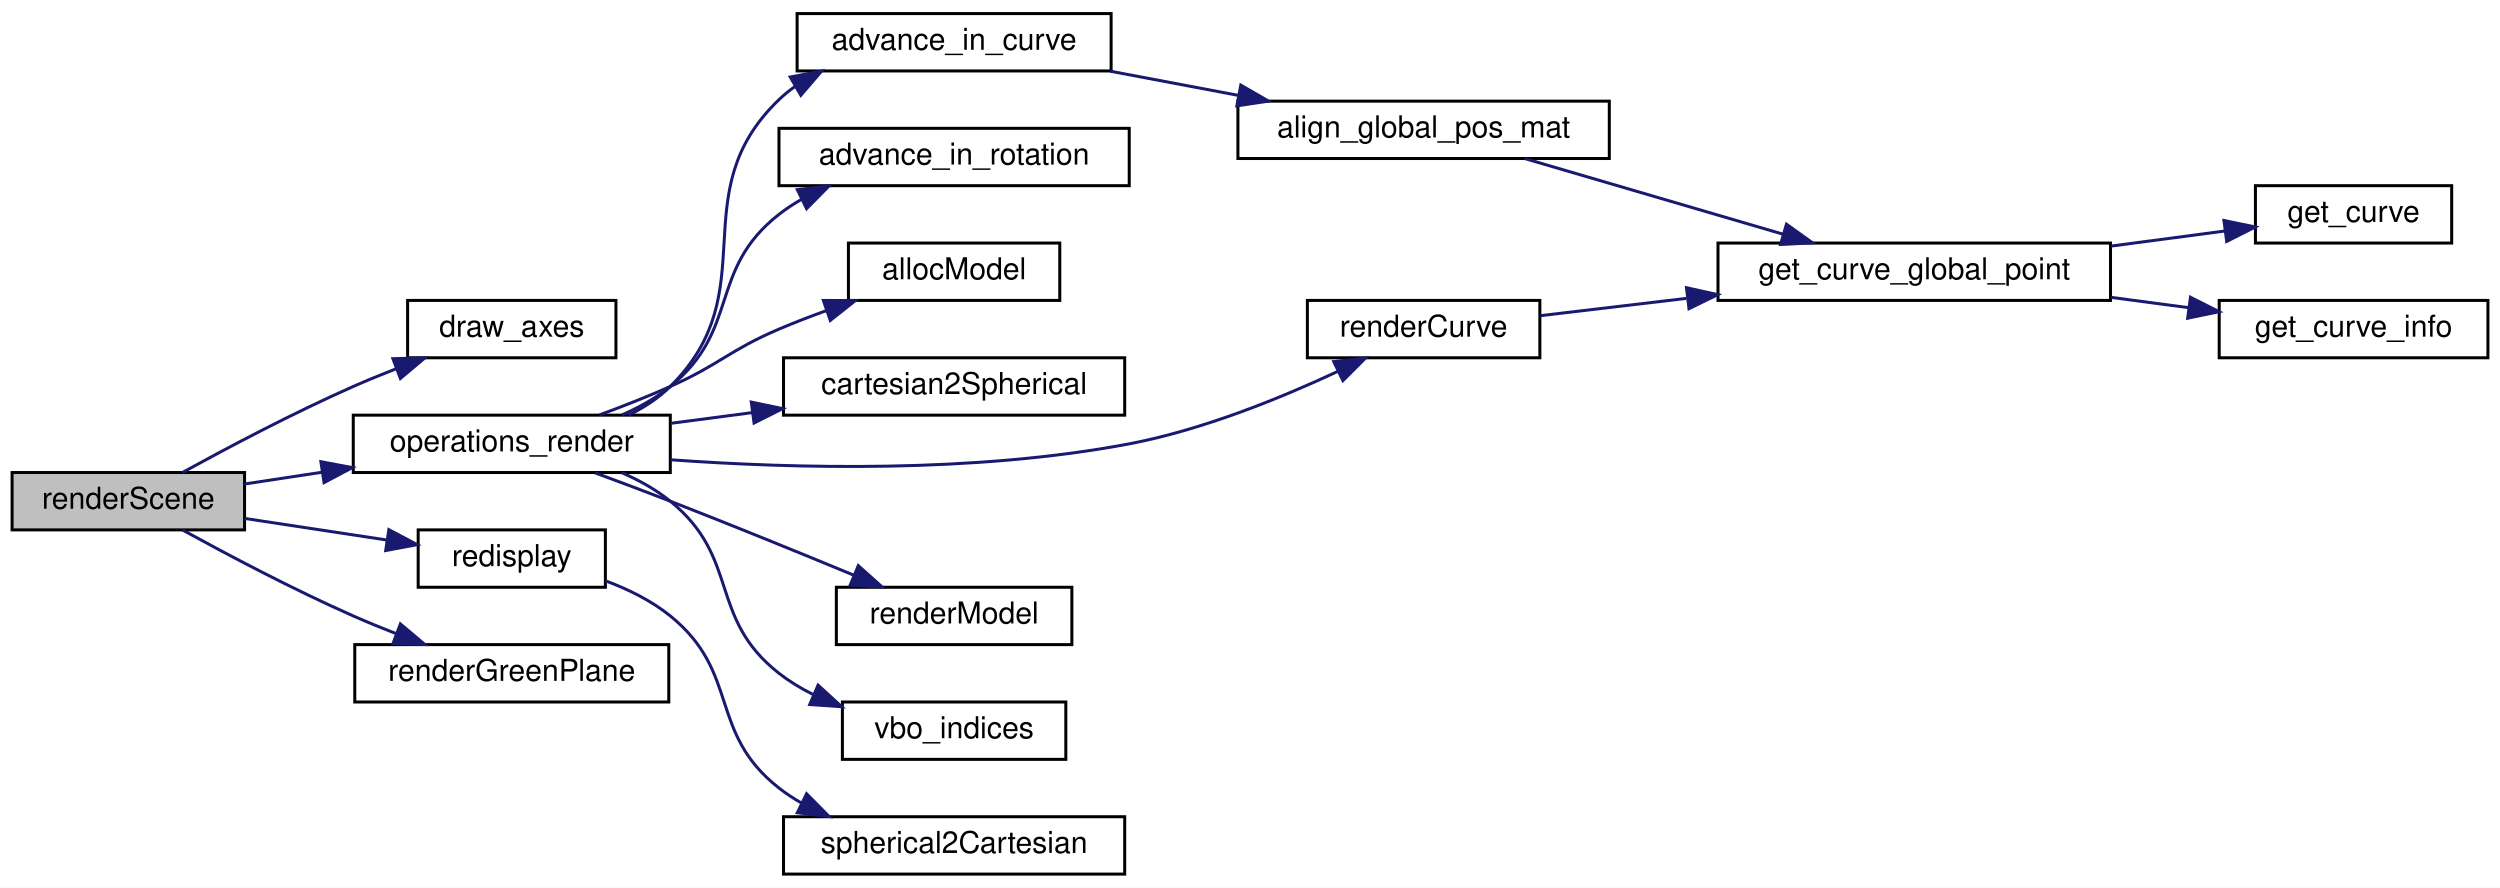
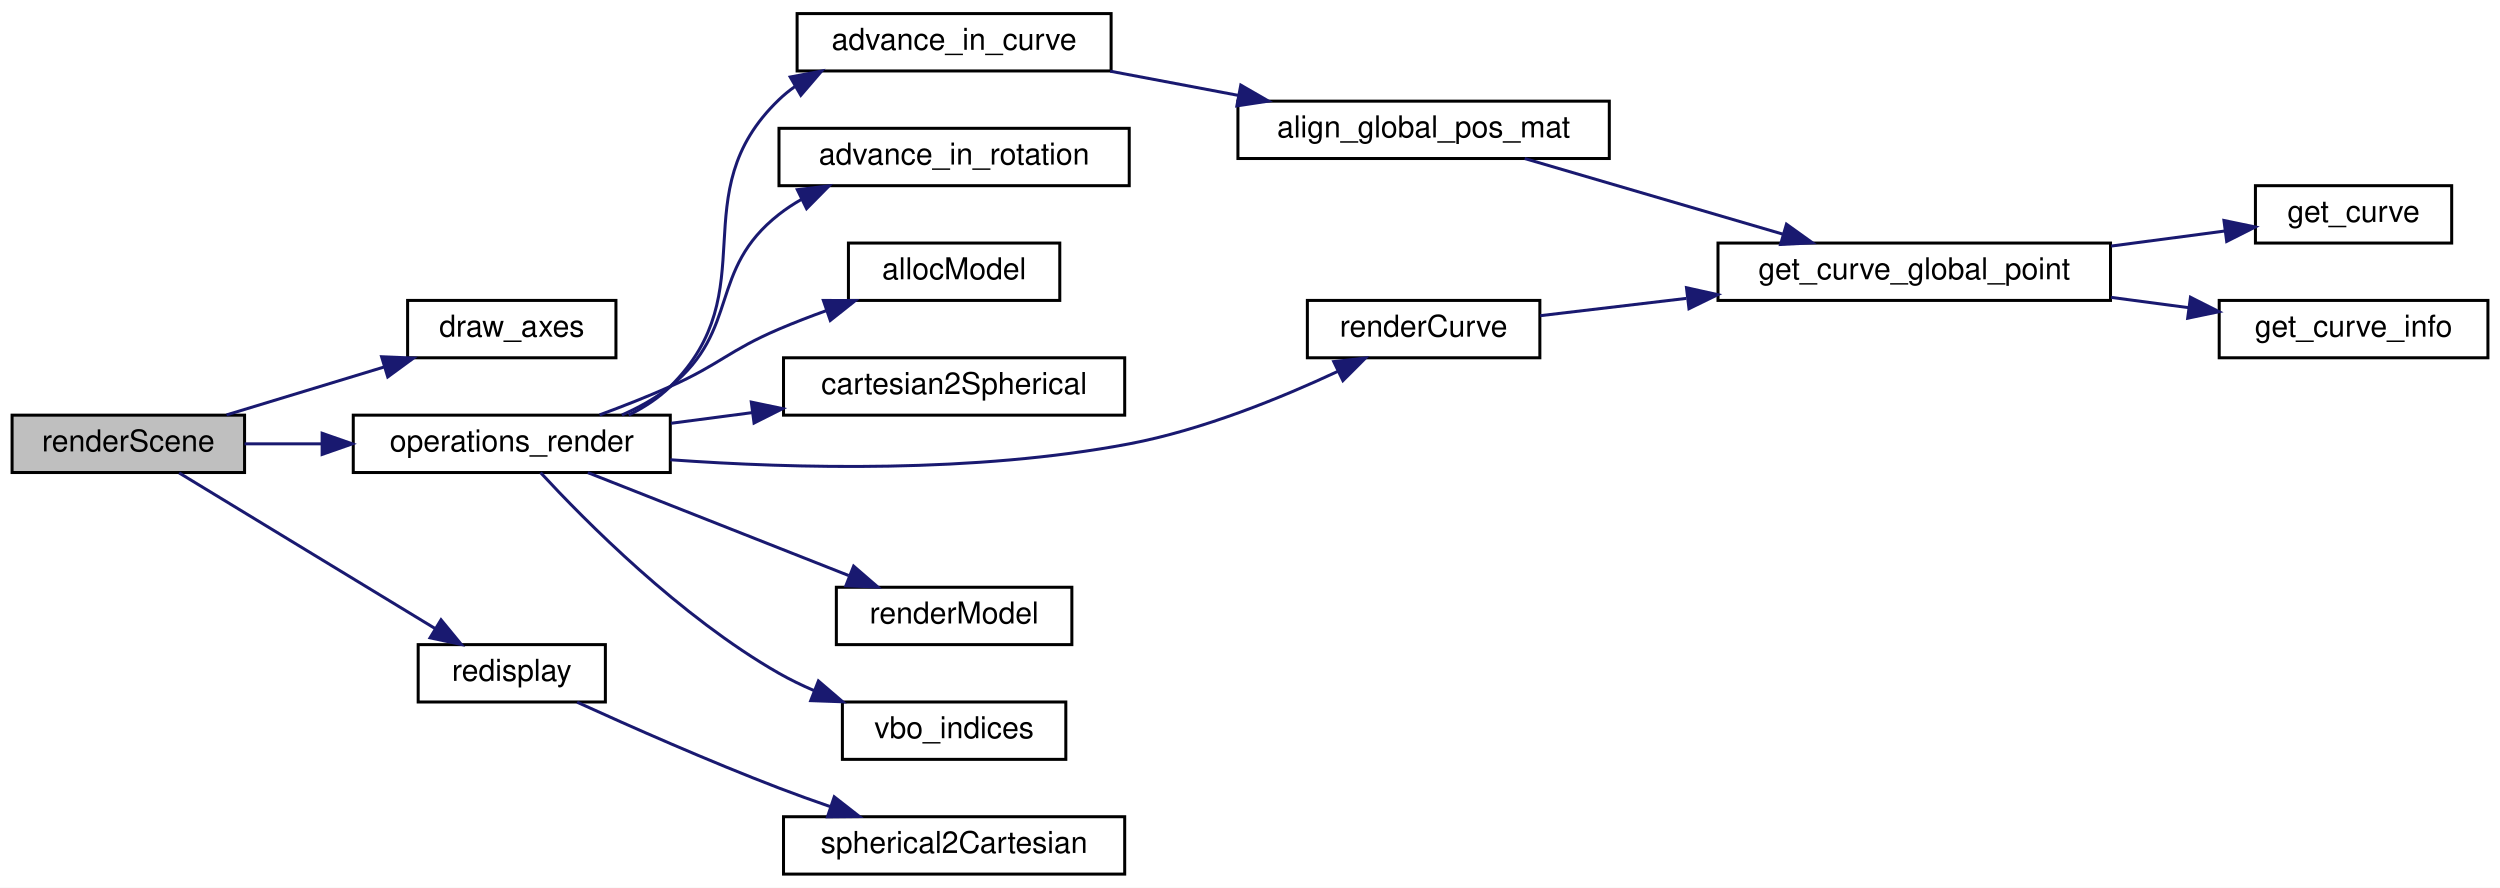
<svg xmlns="http://www.w3.org/2000/svg" xmlns:xlink="http://www.w3.org/1999/xlink" width="828pt" height="294pt" viewBox="0.00 0.00 828.00 294.00">
  <g id="graph0" class="graph" transform="scale(1 1) rotate(0) translate(4 290)">
    <polygon fill="white" stroke="transparent" points="-4,4 -4,-290 824,-290 824,4 -4,4" />
    <g id="node1" class="node">
      <g id="a_node1">
        <a xlink:title=" ">
-           <polygon fill="#bfbfbf" stroke="black" points="0,-114.5 0,-133.5 77,-133.5 77,-114.5 0,-114.5" />
-           <text text-anchor="middle" x="38.5" y="-121.5" font-family="Helvetica,sans-Serif" font-size="10.00">renderScene</text>
+           <polygon fill="#bfbfbf" stroke="black" points="0,-133.5 0,-152.5 77,-152.5 77,-133.5 0,-133.5" />
+           <text text-anchor="middle" x="38.5" y="-140.5" font-family="Helvetica,sans-Serif" font-size="10.00">renderScene</text>
        </a>
      </g>
    </g>
    <g id="node2" class="node">
      <g id="a_node2">
        <a xlink:href="engine_8cpp.html#a634dba686e70e7ff3f10c37d11f463da" target="_top" xlink:title=" ">
          <polygon fill="white" stroke="black" points="131,-171.5 131,-190.5 200,-190.5 200,-171.5 131,-171.5" />
          <text text-anchor="middle" x="165.5" y="-178.5" font-family="Helvetica,sans-Serif" font-size="10.00">draw_axes</text>
        </a>
      </g>
    </g>
    <g id="edge1" class="edge">
-       <path fill="none" stroke="midnightblue" d="M56.43,-133.52C71.15,-141.6 93.15,-153.25 113,-162 117.5,-163.99 122.29,-165.94 127.05,-167.81" />
-       <polygon fill="midnightblue" stroke="midnightblue" points="126.13,-171.2 136.72,-171.47 128.61,-164.65 126.13,-171.2" />
+       <path fill="none" stroke="midnightblue" d="M71.04,-152.59C86.88,-157.4 106.27,-163.3 123.28,-168.47" />
+       <polygon fill="midnightblue" stroke="midnightblue" points="122.38,-171.85 132.97,-171.41 124.42,-165.16 122.38,-171.85" />
    </g>
    <g id="node3" class="node">
      <g id="a_node3">
        <a xlink:href="group___operations.html#ga887f20c10a27832ea24178203a47fcc2" target="_top" xlink:title=" ">
          <polygon fill="white" stroke="black" points="113,-133.5 113,-152.5 218,-152.5 218,-133.5 113,-133.5" />
          <text text-anchor="middle" x="165.5" y="-140.5" font-family="Helvetica,sans-Serif" font-size="10.00">operations_render</text>
        </a>
      </g>
    </g>
    <g id="edge2" class="edge">
-       <path fill="none" stroke="midnightblue" d="M77,-129.7C85.16,-130.94 93.99,-132.28 102.79,-133.62" />
-       <polygon fill="midnightblue" stroke="midnightblue" points="102.28,-137.08 112.69,-135.13 103.33,-130.16 102.28,-137.08" />
+       <path fill="none" stroke="midnightblue" d="M77,-143C85.07,-143 93.8,-143 102.51,-143" />
+       <polygon fill="midnightblue" stroke="midnightblue" points="102.69,-146.5 112.69,-143 102.69,-139.5 102.69,-146.5" />
    </g>
    <g id="node15" class="node">
      <g id="a_node15">
        <a xlink:href="group__engine.html#gab9813926390dc5773baf0b20dc2ea16e" target="_top" xlink:title=" ">
-           <polygon fill="white" stroke="black" points="134.5,-95.5 134.5,-114.5 196.5,-114.5 196.5,-95.5 134.5,-95.5" />
-           <text text-anchor="middle" x="165.5" y="-102.5" font-family="Helvetica,sans-Serif" font-size="10.00">redisplay</text>
+           <polygon fill="white" stroke="black" points="134.5,-57.5 134.5,-76.5 196.5,-76.5 196.5,-57.5 134.5,-57.5" />
+           <text text-anchor="middle" x="165.5" y="-64.5" font-family="Helvetica,sans-Serif" font-size="10.00">redisplay</text>
        </a>
      </g>
    </g>
    <g id="edge15" class="edge">
-       <path fill="none" stroke="midnightblue" d="M77,-118.3C91.85,-116.04 108.94,-113.45 124.06,-111.15" />
-       <polygon fill="midnightblue" stroke="midnightblue" points="124.79,-114.58 134.15,-109.61 123.74,-107.66 124.79,-114.58" />
-     </g>
-     <g id="node17" class="node">
-       <g id="a_node17">
-         <a xlink:href="group__engine.html#gaf049ec1caddd7a032fc8b48641e12f1e" target="_top" xlink:title=" ">
-           <polygon fill="white" stroke="black" points="113.5,-57.5 113.5,-76.5 217.5,-76.5 217.5,-57.5 113.5,-57.5" />
-           <text text-anchor="middle" x="165.5" y="-64.5" font-family="Helvetica,sans-Serif" font-size="10.00">renderGreenPlane</text>
-         </a>
-       </g>
-     </g>
-     <g id="edge17" class="edge">
-       <path fill="none" stroke="midnightblue" d="M56.43,-114.48C71.15,-106.4 93.15,-94.75 113,-86 117.5,-84.01 122.29,-82.06 127.05,-80.19" />
-       <polygon fill="midnightblue" stroke="midnightblue" points="128.61,-83.35 136.72,-76.53 126.13,-76.8 128.61,-83.35" />
+       <path fill="none" stroke="midnightblue" d="M55.33,-133.37C76.75,-120.35 115.14,-97.01 140.22,-81.76" />
+       <polygon fill="midnightblue" stroke="midnightblue" points="142.07,-84.73 148.8,-76.55 138.43,-78.75 142.07,-84.73" />
    </g>
    <g id="node4" class="node">
      <g id="a_node4">
        <a xlink:href="curves_8cpp.html#af213e79ca700e91ea886085a4149a848" target="_top" xlink:title=" ">
          <polygon fill="white" stroke="black" points="260,-266.5 260,-285.5 364,-285.5 364,-266.5 260,-266.5" />
          <text text-anchor="middle" x="312" y="-273.5" font-family="Helvetica,sans-Serif" font-size="10.00">advance_in_curve</text>
        </a>
      </g>
    </g>
    <g id="edge3" class="edge">
      <path fill="none" stroke="midnightblue" d="M204.22,-152.53C209.28,-155.01 214.07,-158.11 218,-162 250.07,-193.79 221.43,-225.73 254,-257 255.65,-258.59 257.44,-260.04 259.32,-261.37" />
      <polygon fill="midnightblue" stroke="midnightblue" points="257.72,-264.49 268.13,-266.47 261.23,-258.43 257.72,-264.49" />
    </g>
    <g id="node9" class="node">
      <g id="a_node9">
        <a xlink:href="engine_8cpp.html#a072c434cfd125e58ac1cec9a5725688a" target="_top" xlink:title=" ">
          <polygon fill="white" stroke="black" points="254,-228.5 254,-247.5 370,-247.5 370,-228.5 254,-228.5" />
          <text text-anchor="middle" x="312" y="-235.5" font-family="Helvetica,sans-Serif" font-size="10.00">advance_in_rotation</text>
        </a>
      </g>
    </g>
    <g id="edge8" class="edge">
      <path fill="none" stroke="midnightblue" d="M201.95,-152.56C207.67,-155.06 213.26,-158.16 218,-162 241.29,-180.85 230.41,-200.52 254,-219 256.31,-220.81 258.8,-222.45 261.4,-223.94" />
      <polygon fill="midnightblue" stroke="midnightblue" points="260.07,-227.18 270.59,-228.43 263.14,-220.89 260.07,-227.18" />
    </g>
    <g id="node10" class="node">
      <g id="a_node10">
        <a xlink:href="group__model_engine.html#ga56beba311d0a6fcbda9aeb516fe67f8f" target="_top" xlink:title=" ">
          <polygon fill="white" stroke="black" points="277,-190.5 277,-209.5 347,-209.5 347,-190.5 277,-190.5" />
          <text text-anchor="middle" x="312" y="-197.5" font-family="Helvetica,sans-Serif" font-size="10.00">allocModel</text>
        </a>
      </g>
    </g>
    <g id="edge9" class="edge">
      <path fill="none" stroke="midnightblue" d="M194.57,-152.59C202.25,-155.42 210.51,-158.66 218,-162 234.52,-169.37 237.36,-173.89 254,-181 259.04,-183.15 264.4,-185.22 269.76,-187.15" />
      <polygon fill="midnightblue" stroke="midnightblue" points="268.7,-190.49 279.3,-190.46 270.99,-183.87 268.7,-190.49" />
    </g>
    <g id="node11" class="node">
      <g id="a_node11">
        <a xlink:href="group__spherical.html#ga2a22d15f7463ccd8f8d1aa65e7578983" target="_top" xlink:title=" ">
          <polygon fill="white" stroke="black" points="255.5,-152.5 255.5,-171.5 368.5,-171.5 368.5,-152.5 255.5,-152.5" />
          <text text-anchor="middle" x="312" y="-159.5" font-family="Helvetica,sans-Serif" font-size="10.00">cartesian2Spherical</text>
        </a>
      </g>
    </g>
    <g id="edge10" class="edge">
      <path fill="none" stroke="midnightblue" d="M218.26,-149.81C226.97,-150.95 236.11,-152.15 245.12,-153.34" />
      <polygon fill="midnightblue" stroke="midnightblue" points="244.83,-156.83 255.2,-154.66 245.74,-149.89 244.83,-156.83" />
    </g>
    <g id="node12" class="node">
      <g id="a_node12">
        <a xlink:href="curves_8cpp.html#ad812fc50a0384335487e258a6f61714e" target="_top" xlink:title=" ">
          <polygon fill="white" stroke="black" points="429,-171.5 429,-190.5 506,-190.5 506,-171.5 429,-171.5" />
          <text text-anchor="middle" x="467.5" y="-178.5" font-family="Helvetica,sans-Serif" font-size="10.00">renderCurve</text>
        </a>
      </g>
    </g>
    <g id="edge11" class="edge">
      <path fill="none" stroke="midnightblue" d="M218.01,-137.73C259.45,-134.75 318.98,-133.32 370,-143 394.25,-147.6 420.21,-158.17 439.08,-167" />
      <polygon fill="midnightblue" stroke="midnightblue" points="437.73,-170.24 448.26,-171.42 440.77,-163.93 437.73,-170.24" />
    </g>
    <g id="node13" class="node">
      <g id="a_node13">
        <a xlink:href="group__model_engine.html#gae7de75a0850ac9069b4a3710b63a102c" target="_top" xlink:title=" ">
          <polygon fill="white" stroke="black" points="273,-76.5 273,-95.5 351,-95.5 351,-76.5 273,-76.5" />
          <text text-anchor="middle" x="312" y="-83.5" font-family="Helvetica,sans-Serif" font-size="10.00">renderModel</text>
        </a>
      </g>
    </g>
    <g id="edge13" class="edge">
-       <path fill="none" stroke="midnightblue" d="M193.03,-133.41C201.07,-130.45 209.92,-127.14 218,-124 238.3,-116.11 260.93,-106.88 278.78,-99.49" />
-       <polygon fill="midnightblue" stroke="midnightblue" points="280.26,-102.66 288.16,-95.59 277.58,-96.19 280.26,-102.66" />
+       <path fill="none" stroke="midnightblue" d="M190.69,-133.46C214.34,-124.13 250.57,-109.84 277.09,-99.38" />
+       <polygon fill="midnightblue" stroke="midnightblue" points="278.72,-102.5 286.74,-95.57 276.15,-95.99 278.72,-102.5" />
    </g>
    <g id="node14" class="node">
      <g id="a_node14">
        <a xlink:href="group__engine.html#ga260fbd3d70764684657bbf1a617ddf99" target="_top" xlink:title=" ">
          <polygon fill="white" stroke="black" points="275,-38.5 275,-57.5 349,-57.5 349,-38.5 275,-38.5" />
          <text text-anchor="middle" x="312" y="-45.5" font-family="Helvetica,sans-Serif" font-size="10.00">vbo_indices</text>
        </a>
      </g>
    </g>
    <g id="edge14" class="edge">
-       <path fill="none" stroke="midnightblue" d="M201.95,-133.44C207.67,-130.94 213.26,-127.84 218,-124 241.29,-105.15 230.41,-85.48 254,-67 257.42,-64.32 261.23,-62.01 265.22,-60.02" />
-       <polygon fill="midnightblue" stroke="midnightblue" points="266.94,-63.09 274.75,-55.94 264.18,-56.66 266.94,-63.09" />
+       <path fill="none" stroke="midnightblue" d="M175.02,-133.48C189.69,-117.6 221.32,-85.65 254,-67 257.67,-64.91 261.6,-63 265.63,-61.27" />
+       <polygon fill="midnightblue" stroke="midnightblue" points="267.06,-64.47 275.1,-57.57 264.51,-57.95 267.06,-64.47" />
    </g>
    <g id="node5" class="node">
      <g id="a_node5">
        <a xlink:href="curves_8cpp.html#aca4aaefe66ab2cbc9d44054ab8929c0d" target="_top" xlink:title=" ">
          <polygon fill="white" stroke="black" points="406,-237.5 406,-256.5 529,-256.5 529,-237.5 406,-237.5" />
          <text text-anchor="middle" x="467.5" y="-244.5" font-family="Helvetica,sans-Serif" font-size="10.00">align_global_pos_mat</text>
        </a>
      </g>
    </g>
    <g id="edge4" class="edge">
      <path fill="none" stroke="midnightblue" d="M363.69,-266.42C377.25,-263.86 392.04,-261.07 406.07,-258.42" />
      <polygon fill="midnightblue" stroke="midnightblue" points="406.95,-261.81 416.13,-256.52 405.65,-254.93 406.95,-261.81" />
    </g>
    <g id="node6" class="node">
      <g id="a_node6">
        <a xlink:href="curves_8cpp.html#abe9fa1f2a311f275f92f5b46fb2f8490" target="_top" xlink:title=" ">
          <polygon fill="white" stroke="black" points="565,-190.5 565,-209.5 695,-209.5 695,-190.5 565,-190.5" />
          <text text-anchor="middle" x="630" y="-197.5" font-family="Helvetica,sans-Serif" font-size="10.00">get_curve_global_point</text>
        </a>
      </g>
    </g>
    <g id="edge5" class="edge">
      <path fill="none" stroke="midnightblue" d="M500.98,-237.49C525.59,-230.28 559.62,-220.32 586.42,-212.47" />
      <polygon fill="midnightblue" stroke="midnightblue" points="587.68,-215.75 596.29,-209.58 585.71,-209.03 587.68,-215.75" />
    </g>
    <g id="node7" class="node">
      <g id="a_node7">
        <a xlink:href="curves_8cpp.html#af68f8da25ecf53c589aa5d47f1f8e164" target="_top" xlink:title=" ">
          <polygon fill="white" stroke="black" points="743,-209.5 743,-228.5 808,-228.5 808,-209.5 743,-209.5" />
          <text text-anchor="middle" x="775.5" y="-216.5" font-family="Helvetica,sans-Serif" font-size="10.00">get_curve</text>
        </a>
      </g>
    </g>
    <g id="edge6" class="edge">
      <path fill="none" stroke="midnightblue" d="M695.2,-208.5C708.01,-210.2 721.15,-211.94 732.95,-213.5" />
      <polygon fill="midnightblue" stroke="midnightblue" points="732.57,-216.98 742.94,-214.82 733.48,-210.04 732.57,-216.98" />
    </g>
    <g id="node8" class="node">
      <g id="a_node8">
        <a xlink:href="curves_8cpp.html#afa648d7de8c941b50b26f02755a955b9" target="_top" xlink:title=" ">
          <polygon fill="white" stroke="black" points="731,-171.5 731,-190.5 820,-190.5 820,-171.5 731,-171.5" />
          <text text-anchor="middle" x="775.5" y="-178.5" font-family="Helvetica,sans-Serif" font-size="10.00">get_curve_info</text>
        </a>
      </g>
    </g>
    <g id="edge7" class="edge">
      <path fill="none" stroke="midnightblue" d="M695.2,-191.5C703.79,-190.36 712.53,-189.21 720.92,-188.09" />
      <polygon fill="midnightblue" stroke="midnightblue" points="721.48,-191.55 730.94,-186.77 720.56,-184.61 721.48,-191.55" />
    </g>
    <g id="edge12" class="edge">
      <path fill="none" stroke="midnightblue" d="M506.13,-185.45C520.63,-187.17 537.75,-189.2 554.53,-191.18" />
      <polygon fill="midnightblue" stroke="midnightblue" points="554.56,-194.71 564.91,-192.41 555.39,-187.76 554.56,-194.71" />
    </g>
    <g id="node16" class="node">
      <g id="a_node16">
        <a xlink:href="group__spherical.html#gab5ff5216bffd1e15798677f24213213d" target="_top" xlink:title=" ">
          <polygon fill="white" stroke="black" points="255.5,-0.5 255.5,-19.5 368.5,-19.5 368.5,-0.5 255.5,-0.5" />
          <text text-anchor="middle" x="312" y="-7.5" font-family="Helvetica,sans-Serif" font-size="10.00">spherical2Cartesian</text>
        </a>
      </g>
    </g>
    <g id="edge16" class="edge">
-       <path fill="none" stroke="midnightblue" d="M196.58,-97.62C204.09,-94.81 211.78,-91.04 218,-86 241.29,-67.15 230.41,-47.48 254,-29 256.31,-27.19 258.8,-25.55 261.4,-24.06" />
-       <polygon fill="midnightblue" stroke="midnightblue" points="263.14,-27.11 270.59,-19.57 260.07,-20.82 263.14,-27.11" />
+       <path fill="none" stroke="midnightblue" d="M187.15,-57.42C204.75,-49.4 230.8,-37.88 254,-29 259.49,-26.9 265.33,-24.8 271.09,-22.81" />
+       <polygon fill="midnightblue" stroke="midnightblue" points="272.3,-26.09 280.65,-19.57 270.06,-19.46 272.3,-26.09" />
    </g>
  </g>
</svg>
